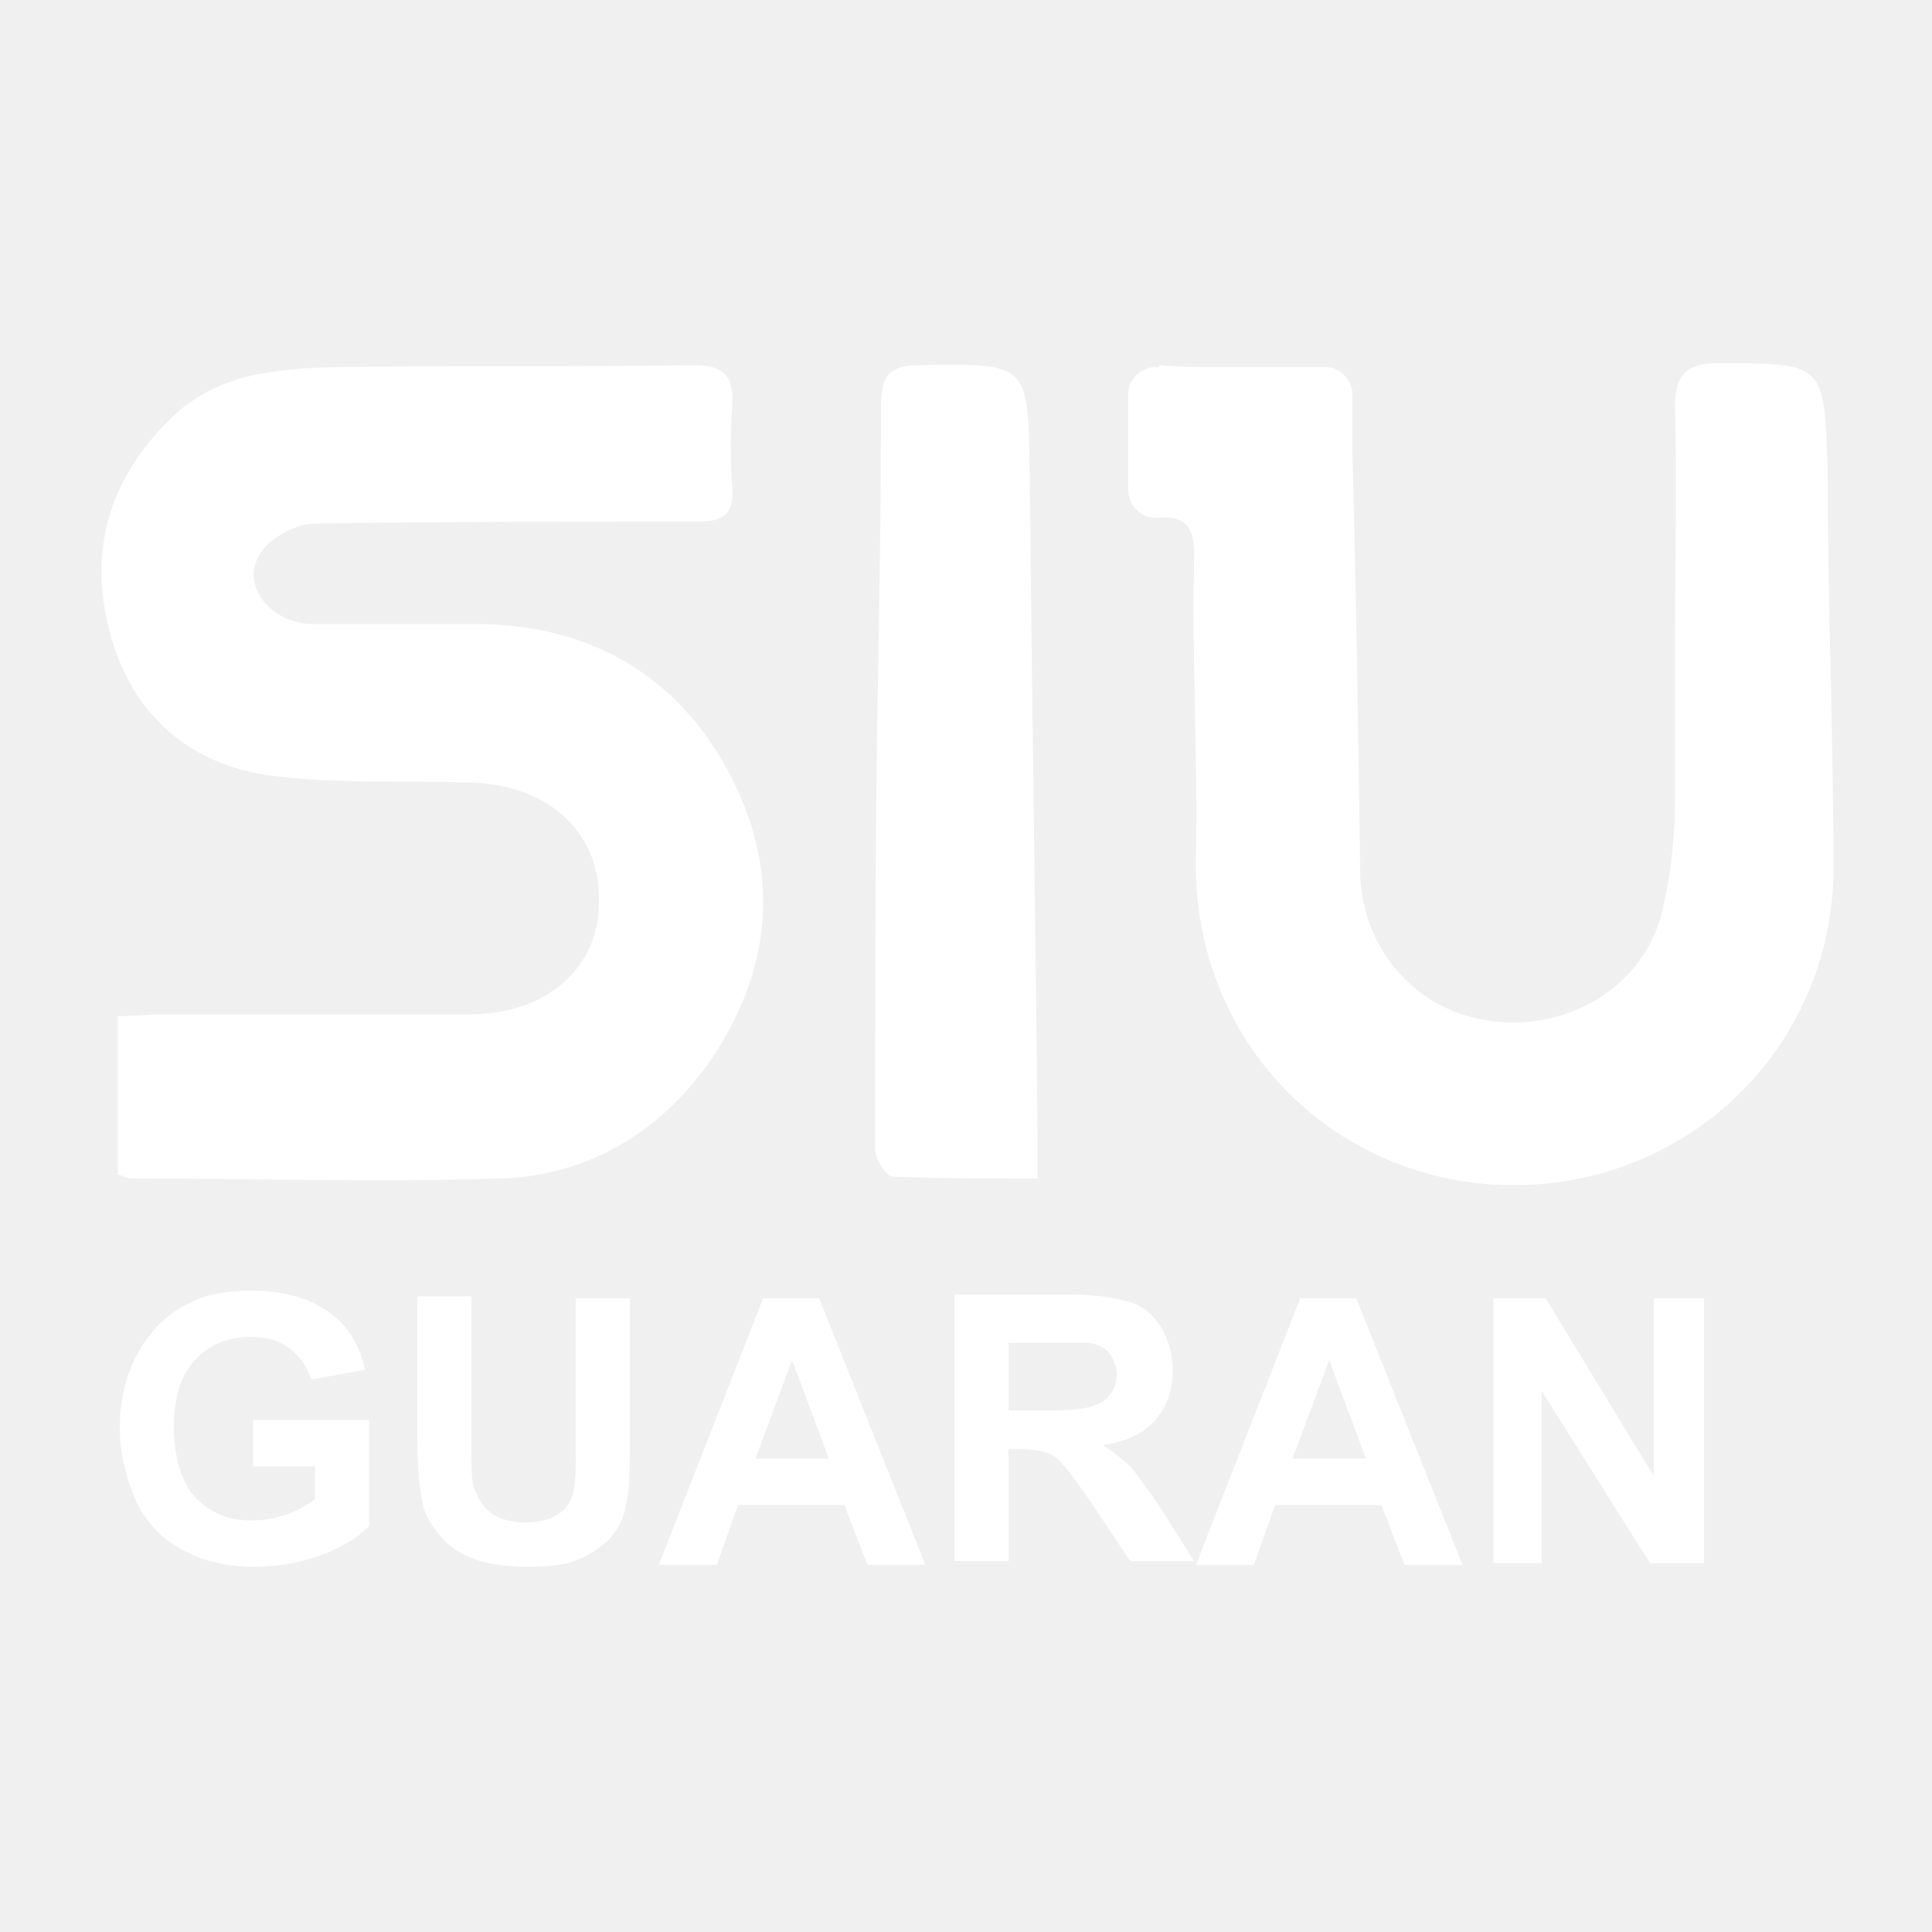
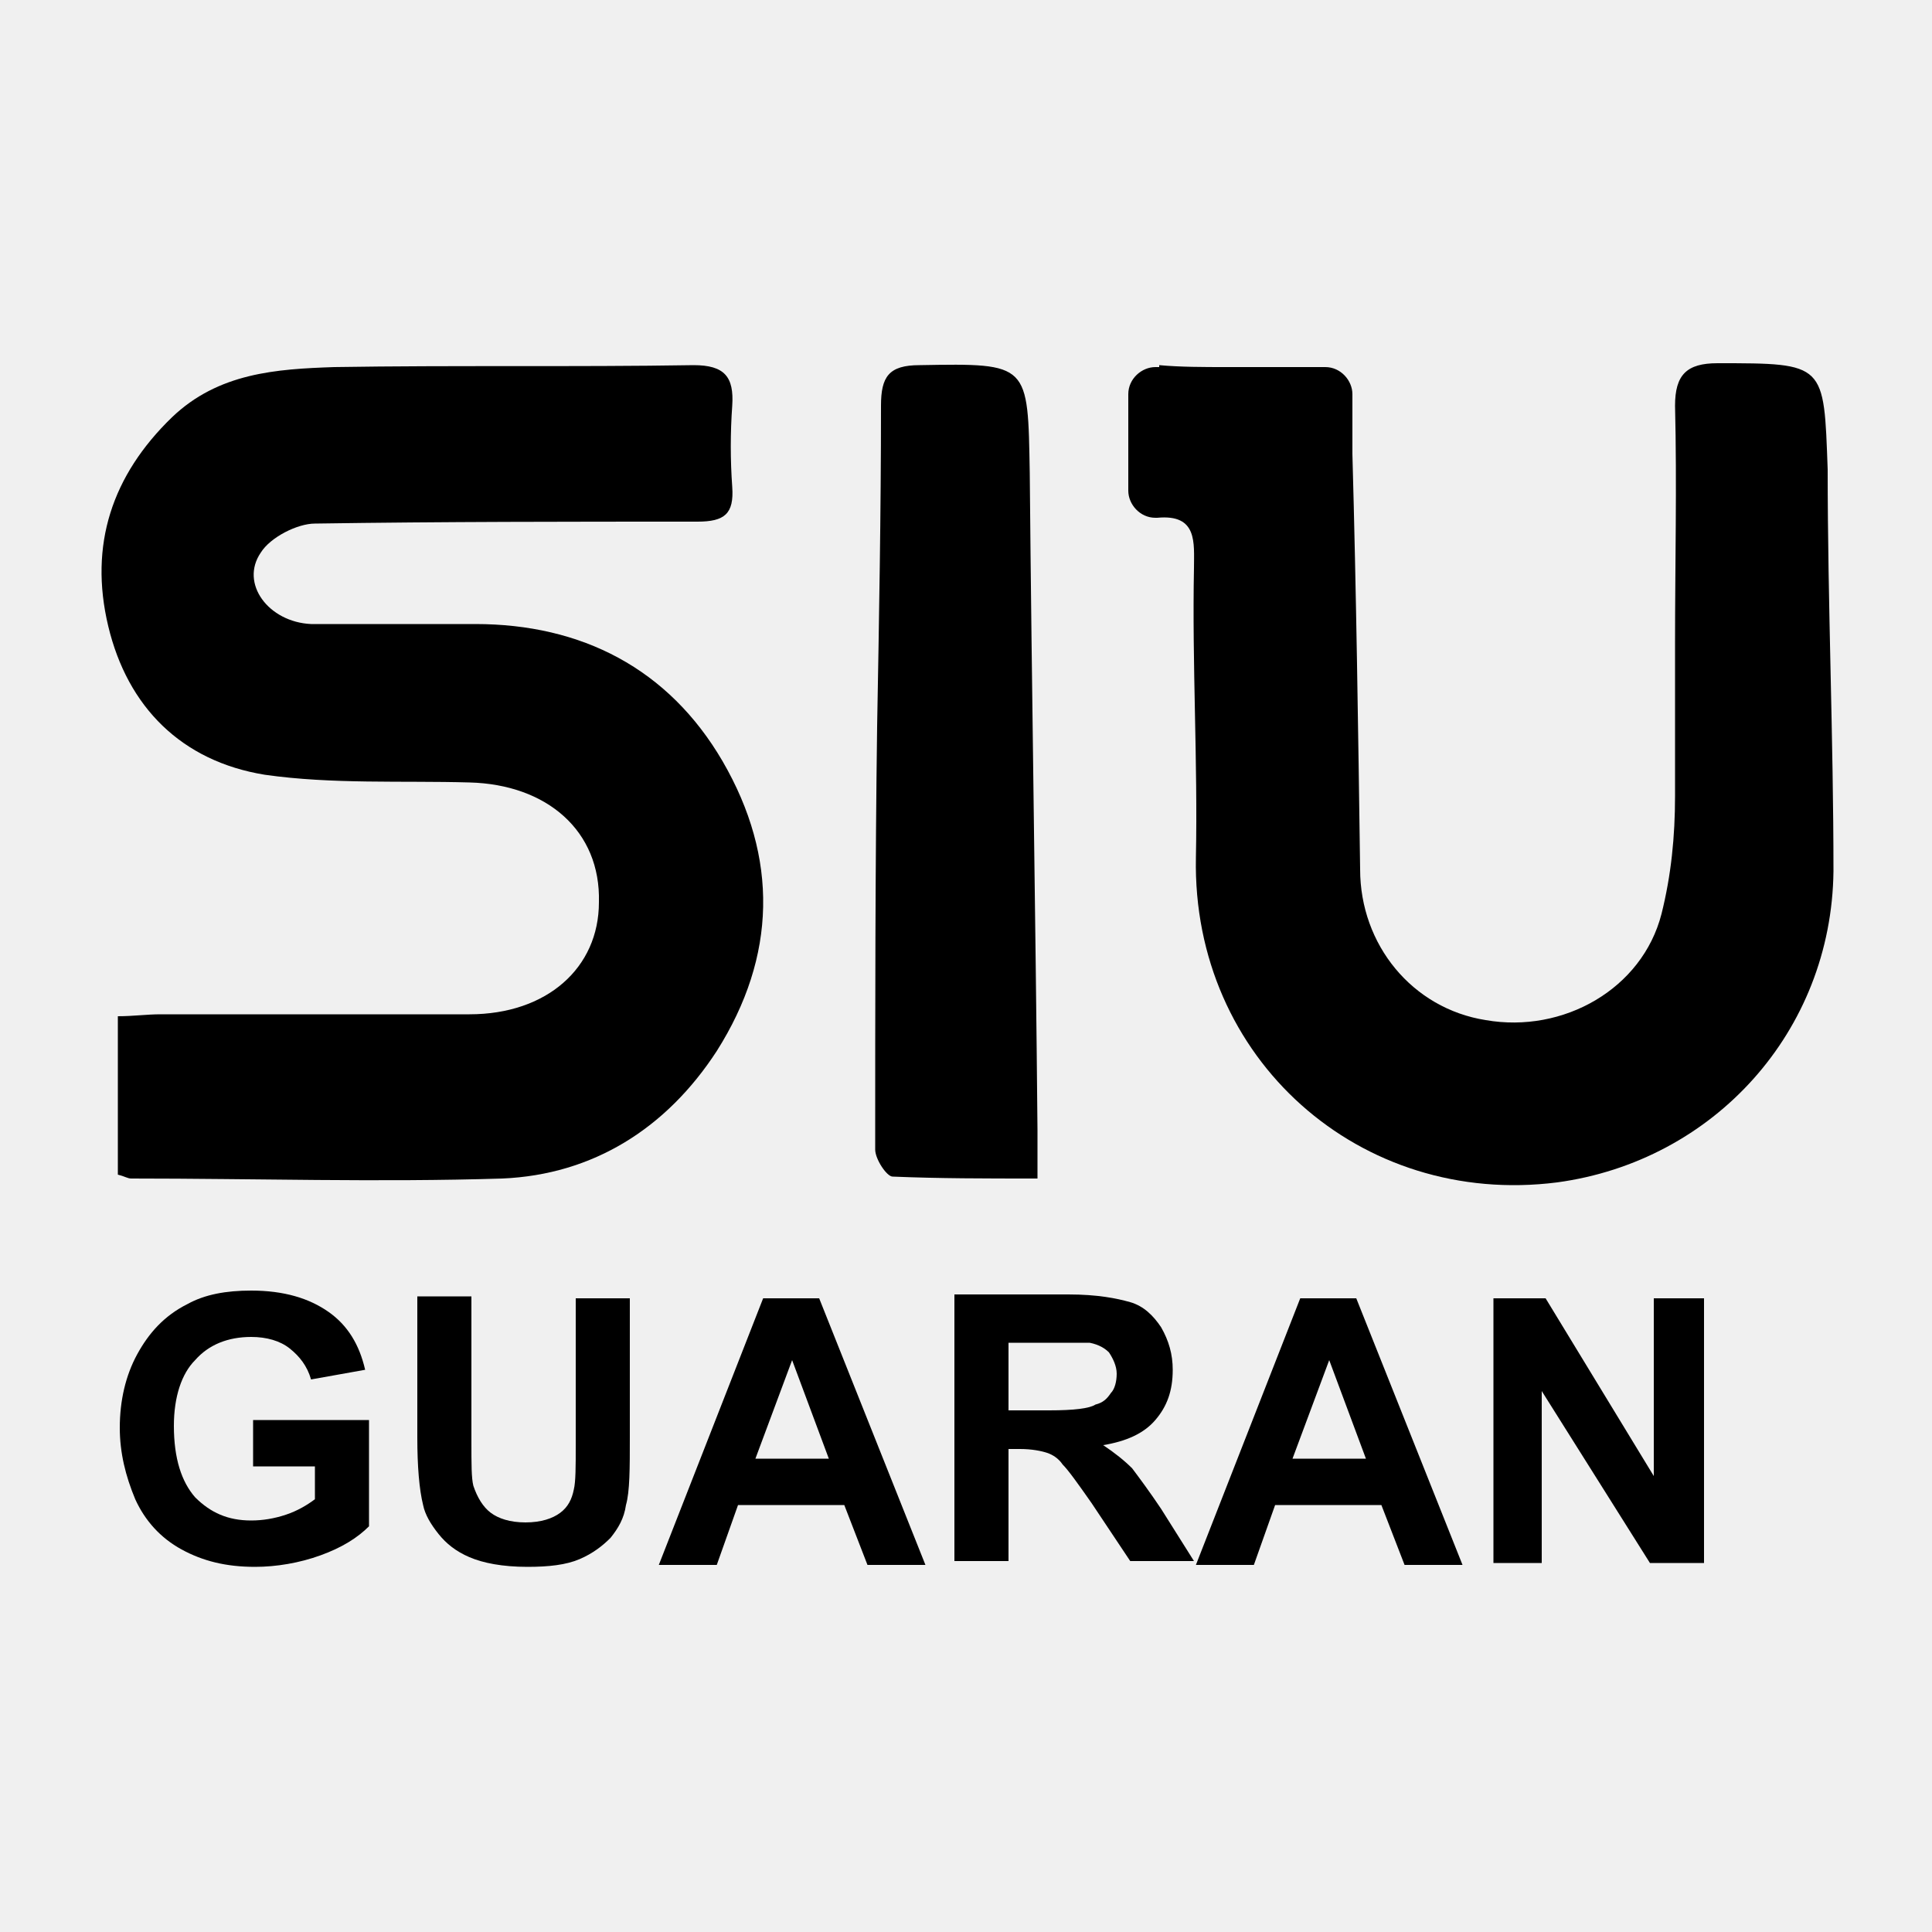
<svg xmlns="http://www.w3.org/2000/svg" version="1.1" id="Capa_1" x="0px" y="0px" viewBox="0 0 100 100" style="enable-background:new 0 0 100 100;" xml:space="preserve">
  <style type="text/css">
- 	.st0{fill:#FFFFFF;}
+ 	.st0{fill:currentColor;}
</style>
  <g>
    <path class="st0" d="M13.1,75.9h3.2v1.7c-0.4,0.3-0.9,0.6-1.5,0.8c-0.6,0.2-1.2,0.3-1.8,0.3c-1.2,0-2.1-0.4-2.9-1.2   c-0.7-0.8-1.1-2-1.1-3.7c0-1.5,0.4-2.7,1.1-3.4c0.7-0.8,1.7-1.2,2.9-1.2c0.8,0,1.5,0.2,2,0.6s0.9,0.9,1.1,1.6l2.8-0.5   c-0.3-1.3-0.9-2.3-1.9-3s-2.3-1.1-4-1.1c-1.3,0-2.4,0.2-3.3,0.7c-1.2,0.6-2,1.5-2.6,2.6s-0.9,2.4-0.9,3.8c0,1.3,0.3,2.5,0.8,3.7   c0.5,1.1,1.3,2,2.4,2.6s2.3,0.9,3.8,0.9c1.1,0,2.3-0.2,3.4-0.6s1.9-0.9,2.5-1.5v-5.5h-6V75.9z" />
    <path class="st0" d="M29.8,74.8c0,1.1,0,1.9-0.1,2.3c-0.1,0.5-0.3,0.9-0.7,1.2c-0.4,0.3-1,0.5-1.8,0.5s-1.4-0.2-1.8-0.5   s-0.7-0.8-0.9-1.4c-0.1-0.4-0.1-1.1-0.1-2.3v-7.5h-2.8v7.3c0,1.5,0.1,2.7,0.3,3.5c0.1,0.5,0.4,1,0.8,1.5s0.9,0.9,1.6,1.2   c0.7,0.3,1.7,0.5,3,0.5c1.1,0,2-0.1,2.7-0.4s1.2-0.7,1.6-1.1c0.4-0.5,0.7-1,0.8-1.7c0.2-0.7,0.2-1.9,0.2-3.5v-7.2h-2.8   C29.8,67.2,29.8,74.8,29.8,74.8z" />
    <path class="st0" d="M39.5,67.2L34.1,81h3l1.1-3.1h5.5l1.2,3.1h3l-5.5-13.8H39.5z M39.1,75.5l1.9-5.1l1.9,5.1H39.1z" />
    <path class="st0" d="M58.6,76c-0.4-0.4-0.9-0.8-1.5-1.2c1.2-0.2,2.1-0.6,2.7-1.3c0.6-0.7,0.9-1.5,0.9-2.6c0-0.8-0.2-1.5-0.6-2.2   c-0.4-0.6-0.9-1.1-1.6-1.3c-0.7-0.2-1.7-0.4-3.2-0.4h-5.9v13.8h2.8V75h0.6c0.6,0,1.1,0.1,1.4,0.2c0.3,0.1,0.6,0.3,0.8,0.6   c0.3,0.3,0.8,1,1.5,2l2,3h3.3l-1.7-2.7C59.5,77.2,58.9,76.4,58.6,76z M54.3,73h-2.1v-3.5h2.2c1.1,0,1.8,0,2,0   c0.5,0.1,0.8,0.3,1,0.5c0.2,0.3,0.4,0.7,0.4,1.1s-0.1,0.8-0.3,1c-0.2,0.3-0.4,0.5-0.8,0.6C56.4,72.9,55.6,73,54.3,73z" />
    <path class="st0" d="M67.3,67.2L61.9,81h3l1.1-3.1h5.5l1.2,3.1h3l-5.5-13.8H67.3z M66.9,75.5l1.9-5.1l1.9,5.1H66.9z" />
    <polygon class="st0" points="85.6,76.4 80,67.2 77.3,67.2 77.3,80.9 79.8,80.9 79.8,72 85.4,80.9 88.2,80.9 88.2,67.2 85.6,67.2     " />
    <path class="st0" d="M24.3,52.5c-5.3,0-10.7,0-16,0c-0.7,0-1.4,0.1-2.2,0.1c0,2.8,0,5.5,0,8.2C6.5,60.9,6.6,61,6.8,61   c6.4,0,12.8,0.2,19.2,0c4.7-0.2,8.5-2.6,11.1-6.6c3.1-4.9,3.2-10,0.3-15c-2.8-4.8-7.3-7.1-12.8-7.1c-2.8,0-5.7,0-8.5,0   c-2.2-0.1-3.7-2.1-2.6-3.7c0.5-0.8,1.9-1.5,2.8-1.5C22.9,27,29.5,27,36.1,27c1.4,0,1.9-0.4,1.8-1.8c-0.1-1.4-0.1-2.8,0-4.2   c0.1-1.5-0.4-2.1-2-2.1c-6.2,0.1-12.4,0-18.6,0.1c-3,0.1-6,0.3-8.4,2.6c-3.1,3-4.3,6.6-3.3,10.8s3.8,7,8.1,7.7   c3.5,0.5,7.1,0.3,10.6,0.4c4,0.1,6.8,2.5,6.7,6.2C31,50.1,28.3,52.5,24.3,52.5z" />
    <path class="st0" d="M88.9,18.8c-1.6,0-2.2,0.6-2.2,2.2c0.1,4.1,0,8.2,0,12.3c0,2.5,0,5.4,0,7.9c0,2.1-0.2,4.1-0.7,6.1   c-1,3.9-5.1,6.2-9.1,5.5c-3.8-0.6-6.5-3.9-6.5-7.8c-0.1-7.2-0.2-14.3-0.4-21.5v-3.1c0-0.7-0.6-1.4-1.4-1.4h-5.1   c-1.2,0-2.4,0-3.5-0.1c0,0,0,0,0,0.1h-0.2c-0.7,0-1.4,0.6-1.4,1.4v5c0,0.7,0.6,1.4,1.4,1.4h0.1l0,0c2.1-0.2,1.9,1.3,1.9,2.6   c-0.1,5,0.2,10,0.1,15c-0.2,10.4,8.5,18.1,18.7,16.8c8.1-1.1,14.2-7.8,14.3-16.1c0-6.9-0.3-13.8-0.3-20.8   C94.4,18.8,94.5,18.8,88.9,18.8z" />
    <path class="st0" d="M46.2,60.9C48.6,61,51,61,53.7,61c0-1,0-1.8,0-2.5c-0.1-11.3-0.3-22.7-0.4-34c-0.1-5.7,0-5.7-5.7-5.6   c-1.6,0-2,0.6-2,2.1c0,5.5-0.1,11.1-0.2,16.6c-0.1,7.3-0.1,14.6-0.1,21.9C45.3,60,45.9,60.9,46.2,60.9z" />
  </g>
</svg>
